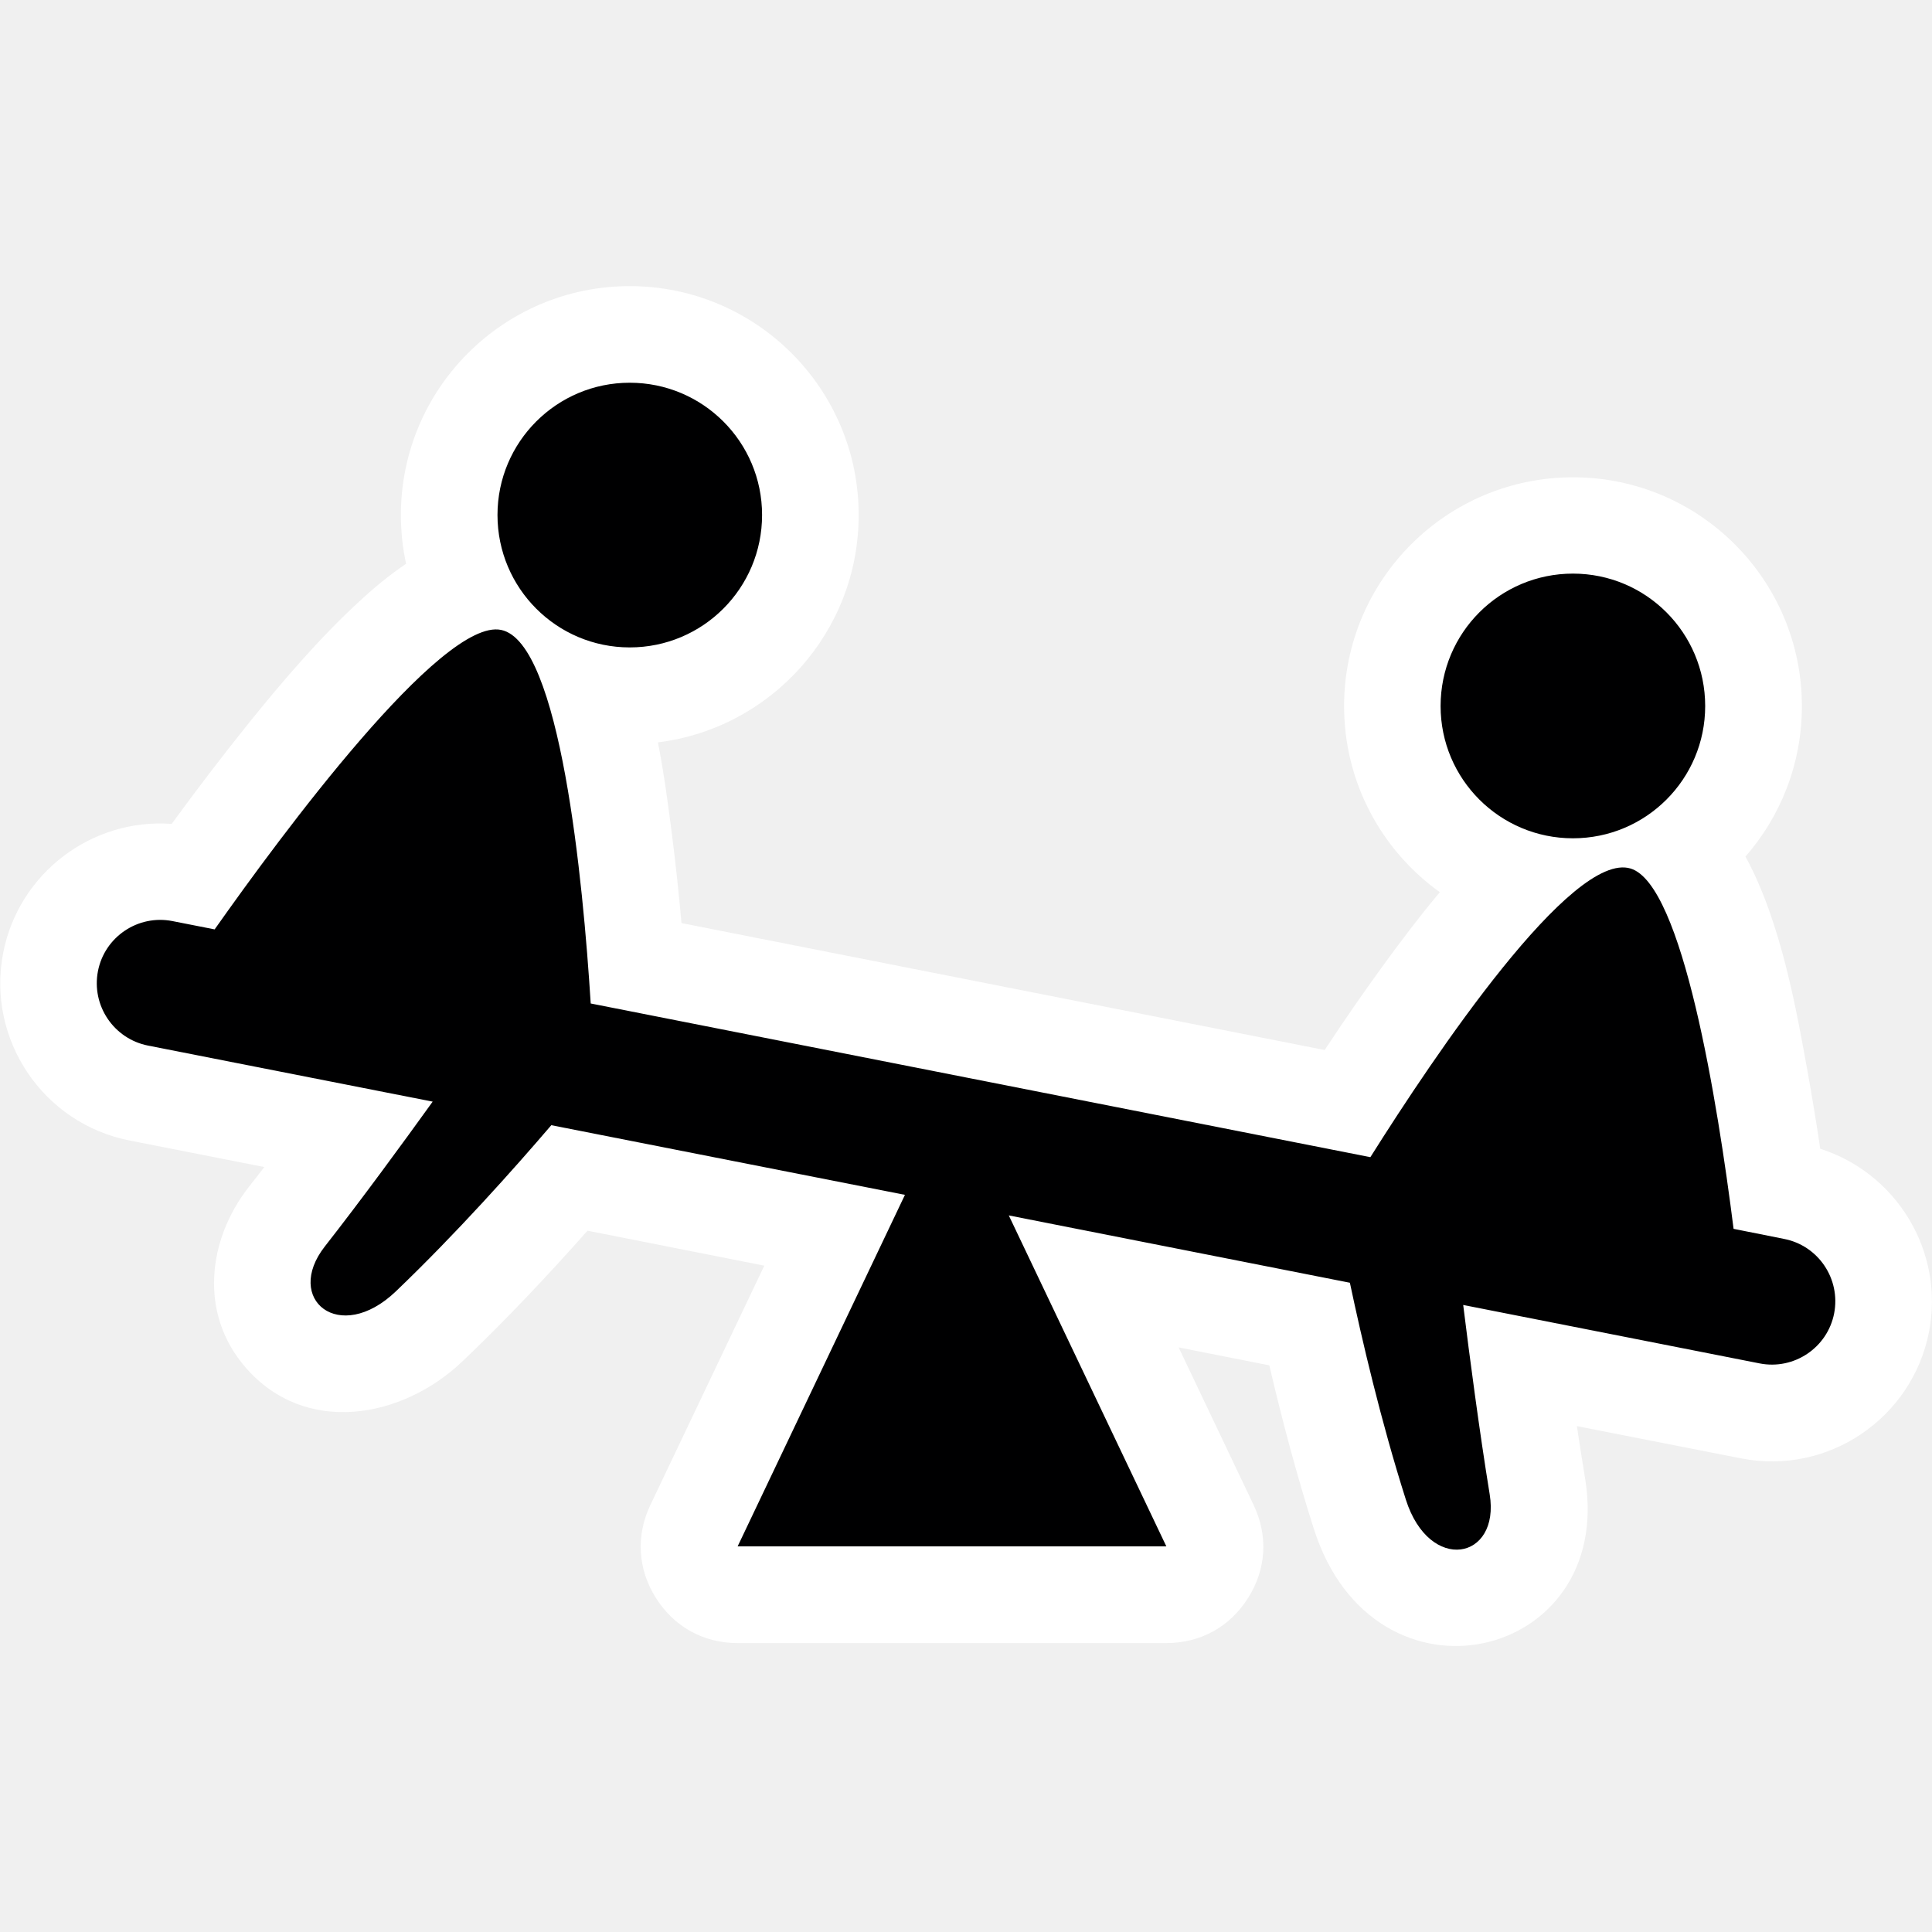
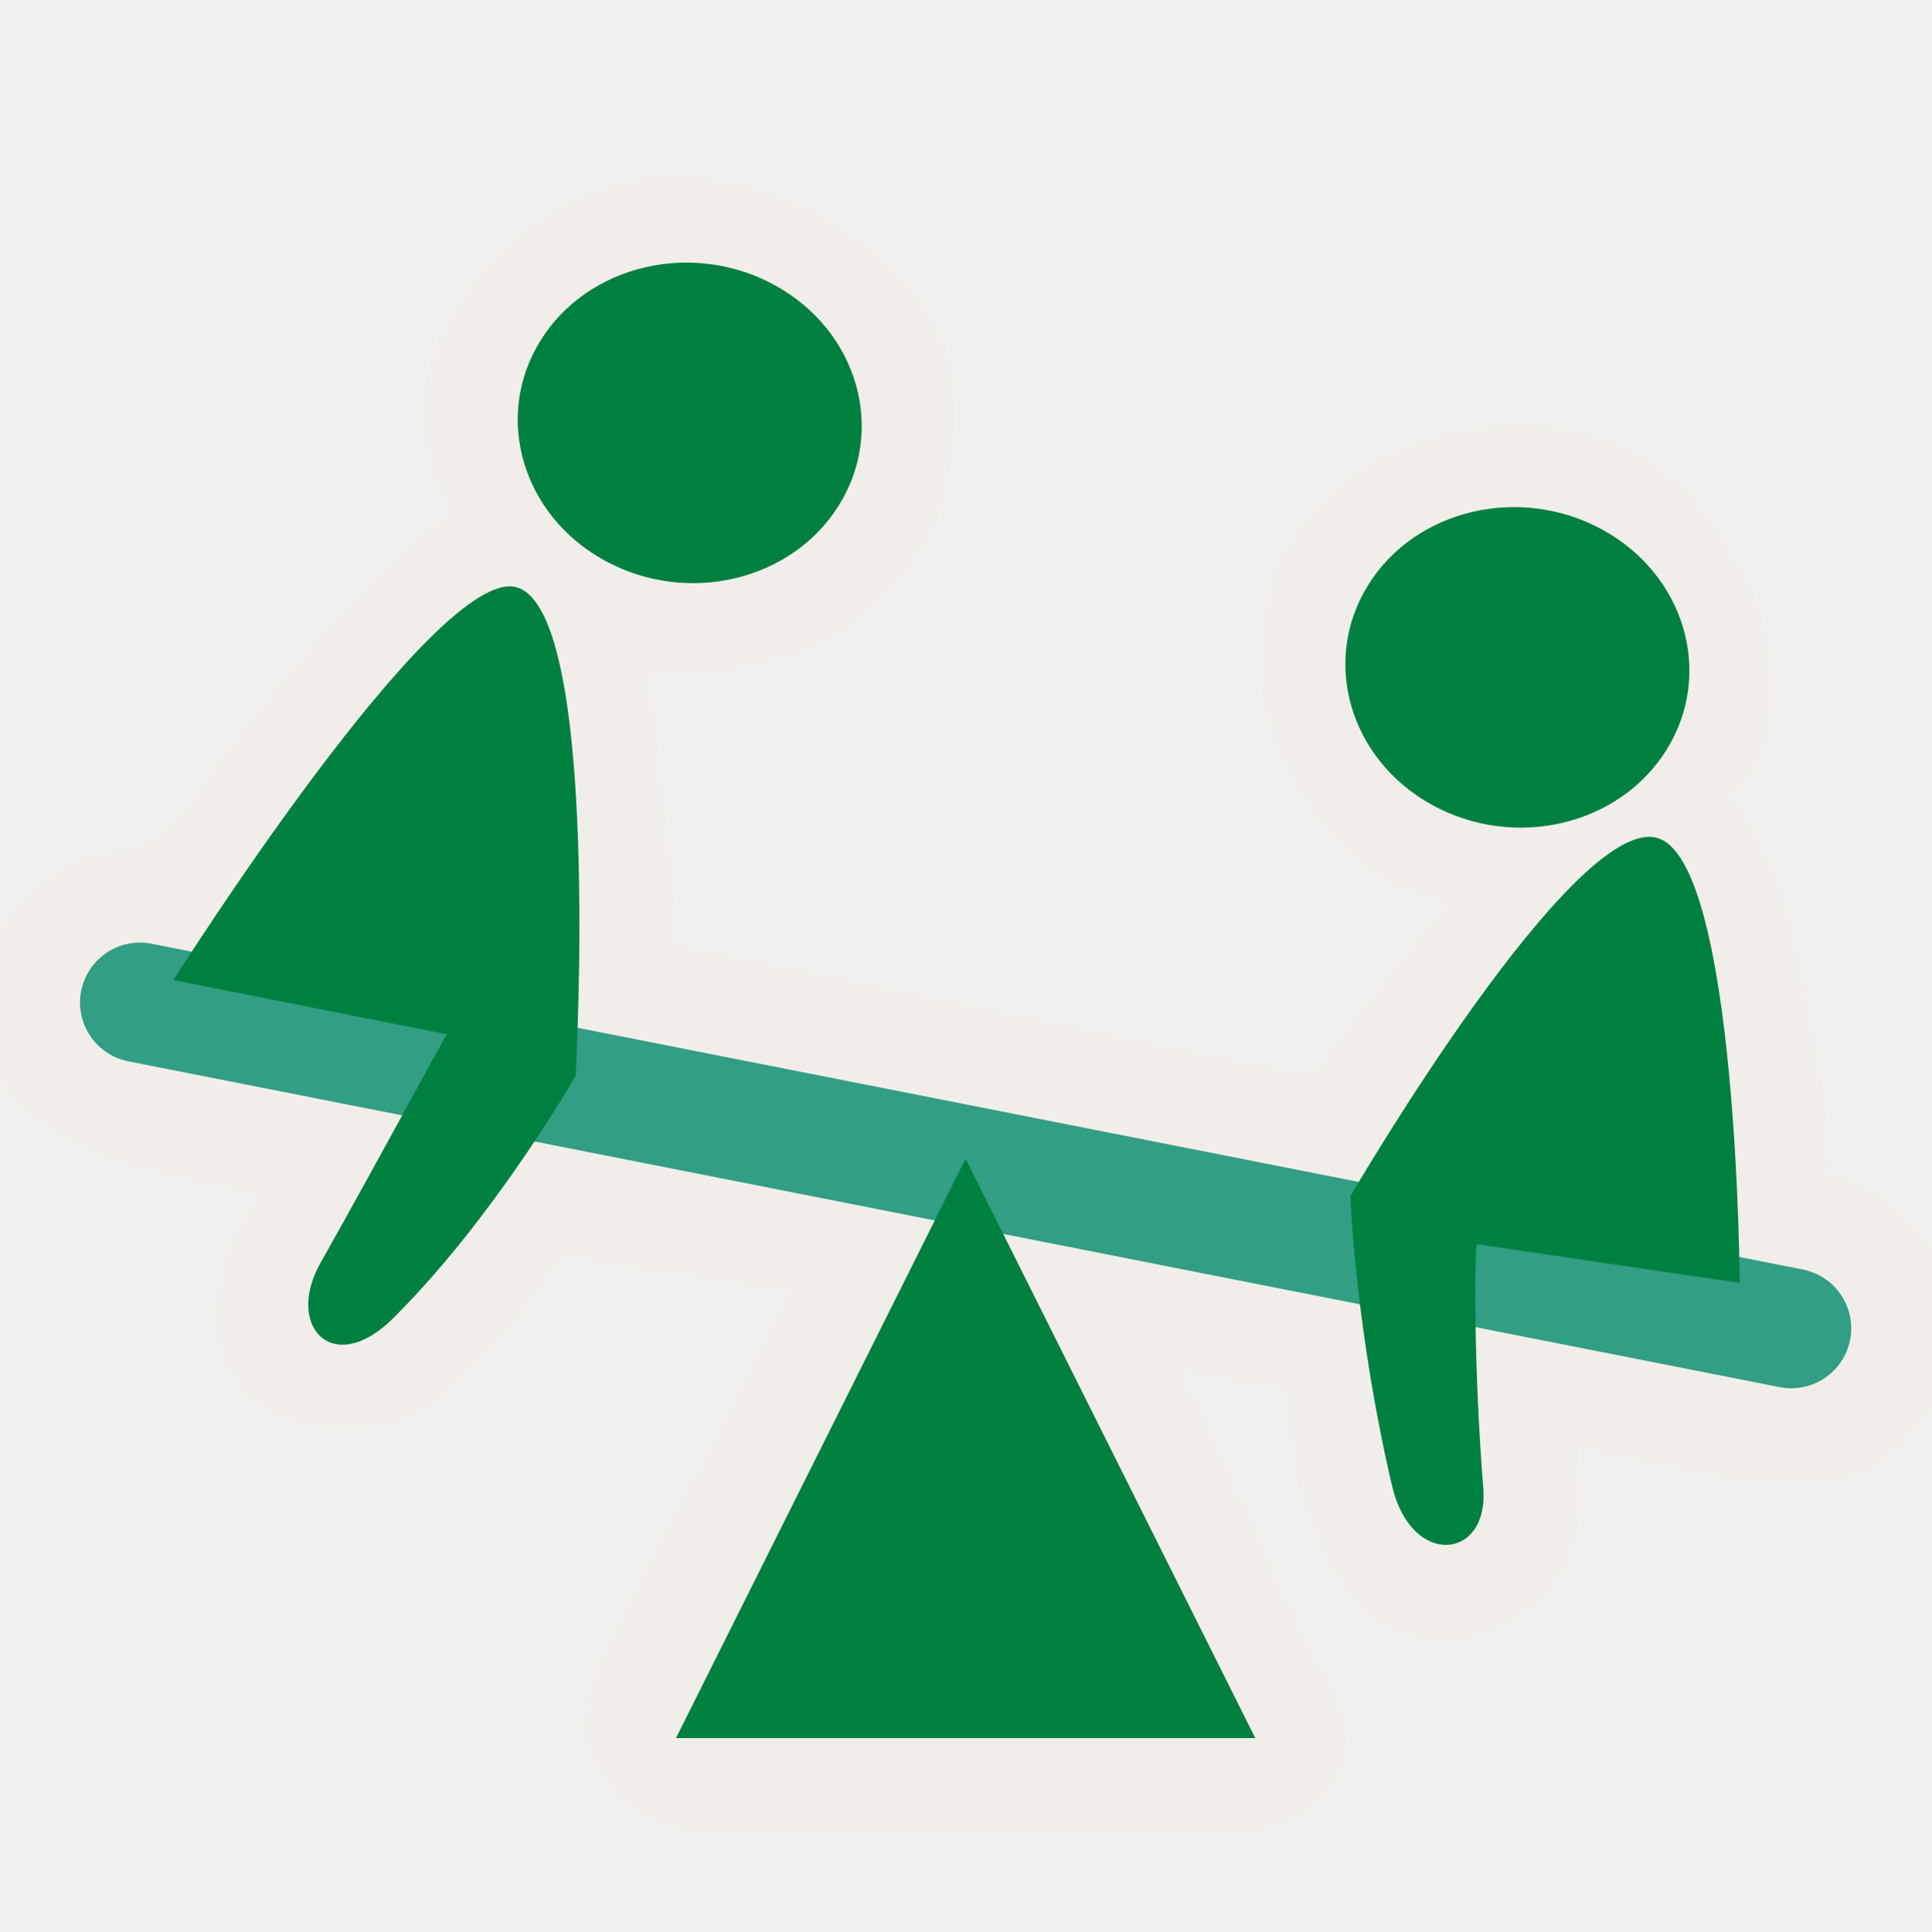
- <svg xmlns="http://www.w3.org/2000/svg" version="1.1" id="Layer_1" x="0px" y="0px" width="20px" height="20px" viewBox="0 0 20 20" enable-background="new 0 0 20 20" xml:space="preserve">
-   <path fill-rule="evenodd" clip-rule="evenodd" fill="#FFFFFF" d="M4.204,5.836C4.168,5.674,4.15,5.504,4.15,5.331  c0-1.307,1.061-2.369,2.369-2.369s2.37,1.062,2.37,2.369c0,1.211-0.907,2.209-2.078,2.354c0.068,0.35,0.111,0.688,0.146,0.961  c0.039,0.303,0.07,0.607,0.098,0.91l6.658,1.314c0.192-0.293,0.391-0.58,0.596-0.863c0.188-0.258,0.386-0.521,0.596-0.771  c-0.6-0.43-0.991-1.133-0.991-1.926c0-1.309,1.062-2.369,2.37-2.369c1.308,0,2.369,1.061,2.369,2.369  c0,0.596-0.22,1.141-0.584,1.557c0.374,0.686,0.532,1.619,0.642,2.22c0.048,0.268,0.092,0.535,0.132,0.805  c0.791,0.252,1.288,1.064,1.126,1.896c-0.176,0.898-1.049,1.486-1.945,1.309l-1.7-0.334c0.027,0.182,0.056,0.363,0.085,0.543  c0.312,1.891-2.185,2.479-2.808,0.521c-0.177-0.555-0.328-1.123-0.461-1.693l-0.939-0.186l0.776,1.631  c0.152,0.318,0.132,0.666-0.057,0.963c-0.188,0.299-0.492,0.467-0.846,0.467H7.636c-0.354,0-0.657-0.168-0.846-0.467  c-0.188-0.297-0.209-0.645-0.057-0.963l1.179-2.477L6.082,12.74c-0.414,0.467-0.845,0.924-1.294,1.352  c-0.625,0.596-1.632,0.777-2.25,0.059c-0.476-0.551-0.392-1.314,0.037-1.863c0.054-0.068,0.107-0.137,0.161-0.207l-1.396-0.275  c-0.895-0.176-1.481-1.047-1.307-1.943c0.162-0.828,0.921-1.395,1.744-1.334c0.259-0.355,0.526-0.705,0.801-1.047  c0.35-0.434,0.728-0.875,1.137-1.252C3.865,6.09,4.029,5.954,4.204,5.836z" />
-   <path fill-rule="evenodd" clip-rule="evenodd" fill="#000001" d="M1.533,10.824c-0.355-0.07-0.588-0.414-0.519-0.771  c0.069-0.355,0.415-0.588,0.771-0.518l0.437,0.086c0.683-0.969,2.351-3.229,2.966-3.1c0.614,0.127,0.848,2.605,0.927,3.867  l8.071,1.591c0.664-1.055,2.086-3.173,2.694-2.988c0.539,0.164,0.9,2.417,1.066,3.73l0.521,0.104  c0.356,0.068,0.589,0.414,0.52,0.771c-0.069,0.355-0.415,0.588-0.771,0.518l-3.069-0.605c0.065,0.527,0.168,1.309,0.274,1.959  c0.112,0.682-0.624,0.824-0.868,0.055c-0.258-0.811-0.456-1.662-0.579-2.244l-3.531-0.697l1.631,3.426H7.636l1.732-3.639  l-3.661-0.721c-0.386,0.451-0.981,1.119-1.61,1.721c-0.584,0.557-1.161,0.08-0.735-0.465c0.379-0.484,0.809-1.072,1.117-1.5  L1.533,10.824L1.533,10.824z M16.283,5.938c-0.757,0-1.37,0.613-1.37,1.371c0,0.756,0.613,1.369,1.37,1.369s1.369-0.613,1.369-1.369  C17.652,6.551,17.04,5.938,16.283,5.938L16.283,5.938z M6.519,3.962c-0.756,0-1.369,0.613-1.369,1.369  c0,0.758,0.613,1.371,1.369,1.371c0.757,0,1.37-0.613,1.37-1.371C7.889,4.575,7.276,3.962,6.519,3.962z" />
+ <svg xmlns="http://www.w3.org/2000/svg" height="580" width="580" version="1.0">
+   <path d="m134.79 153.26c-26.08 20.74-59.458 58.68-79.791 90.35-3.342 4.417-14.128 12.536-20.786 11.637-27.594 4.608-48.829 34.414-37.875 61.27 10.013 32.091 59.616 37.194 80.167 42.181-10.716 18.336-17.545 42.382-5.073 57.613 15.492 18.283 52.203 16.763 67.332-1.96 12.27-10.709 21.3-24.414 30.992-37.35 28.987 6.21 37.706 5.482 66.765 11.336-12.445 25.272-41.884 78.933-53.381 104.66-20.2 32.972 1.718 58 35.42 58h145.82c33.848-0.419 53.154-20.224 28.295-58l-37.214-81.135 30.266 5.792c2.781 23.803 6.353 50.434 24.975 67.549 22.039 17.49 60.645 2.05 62.949-26.479 1.478-7.928 0.617-16.066-0.068-24.002 24.008 5.32 63.543 16.298 87.604 6.928 28.519-14.713 34.05-60.761 7.323-79.944-5.556-4.318-12.057-7.295-18.791-9.25-1.28-22.08-10.5-97.28-29.72-112.71 25.5-22.75 8.17-79.44-22.52-100.14-27.75-21.61-91.48-14.44-112.42 26.37-21.41 45.94 12.33 100.05 49.94 104.86-11.03 12.26-31.84 38.36-40.82 52.16l-191.18-39.62c0-13.25-6.65-67.19-7.93-80.38 59.43 0 94.93-29 90.93-87-1.68-37.363-50.26-63.482-83-63.149-43.45-1.353-95.76 50.799-68.21 100.41z" fill="#f1eee9" />
+   <path stroke-linejoin="round" d="m42.035 301.09 495.93 97.847" stroke="#329E84" stroke-linecap="round" stroke-miterlimit="1.1" stroke-width="36" fill="none" />
+   <g fill="#008040">
+     <path d="m290 348-87 174h174z" fill-rule="evenodd" />
+     <path d="m162.3 102.32c-14.161 22.802-5.543 52.359 19.237 65.996 24.78 13.638 56.331 6.186 70.451-16.638 14.161-22.802 5.543-52.359-19.237-65.996-24.78-13.638-56.331-6.186-70.451 16.638z" />
+     <path d="m410.87 175.75c-14.161 22.802-5.543 52.359 19.237 65.996 24.78 13.638 56.331 6.186 70.451-16.638 14.161-22.802 5.543-52.359-19.237-65.996-24.78-13.638-56.331-6.186-70.451 16.638z" />
+     <path d="m155.25 176.4c-24.09-7.25-103.18 117.94-103.18 117.94l82.127 16.271c-1.906 3.069-21.352 39.277-37.971 68.717-10.702 18.959 3.763 34.535 21.794 16.634 29.473-29.26 52.867-69.454 54.849-72.836 0 0 7.82-139.07-17.618-146.73z" fill-rule="evenodd" />
+     <path d="m498.52 251.92c23.335 9.396 23.953 133.37 23.953 133.37l-78.925-11.62c-0.787 3.334-0.888 38.396 1.932 73.206 1.758 21.702-21.613 24.107-27.407-0.636-10.708-45.728-12.416-84.236-12.537-86.972 0 0 68.34-117.27 92.984-107.35z" fill-rule="evenodd" />
+   </g>
</svg>
